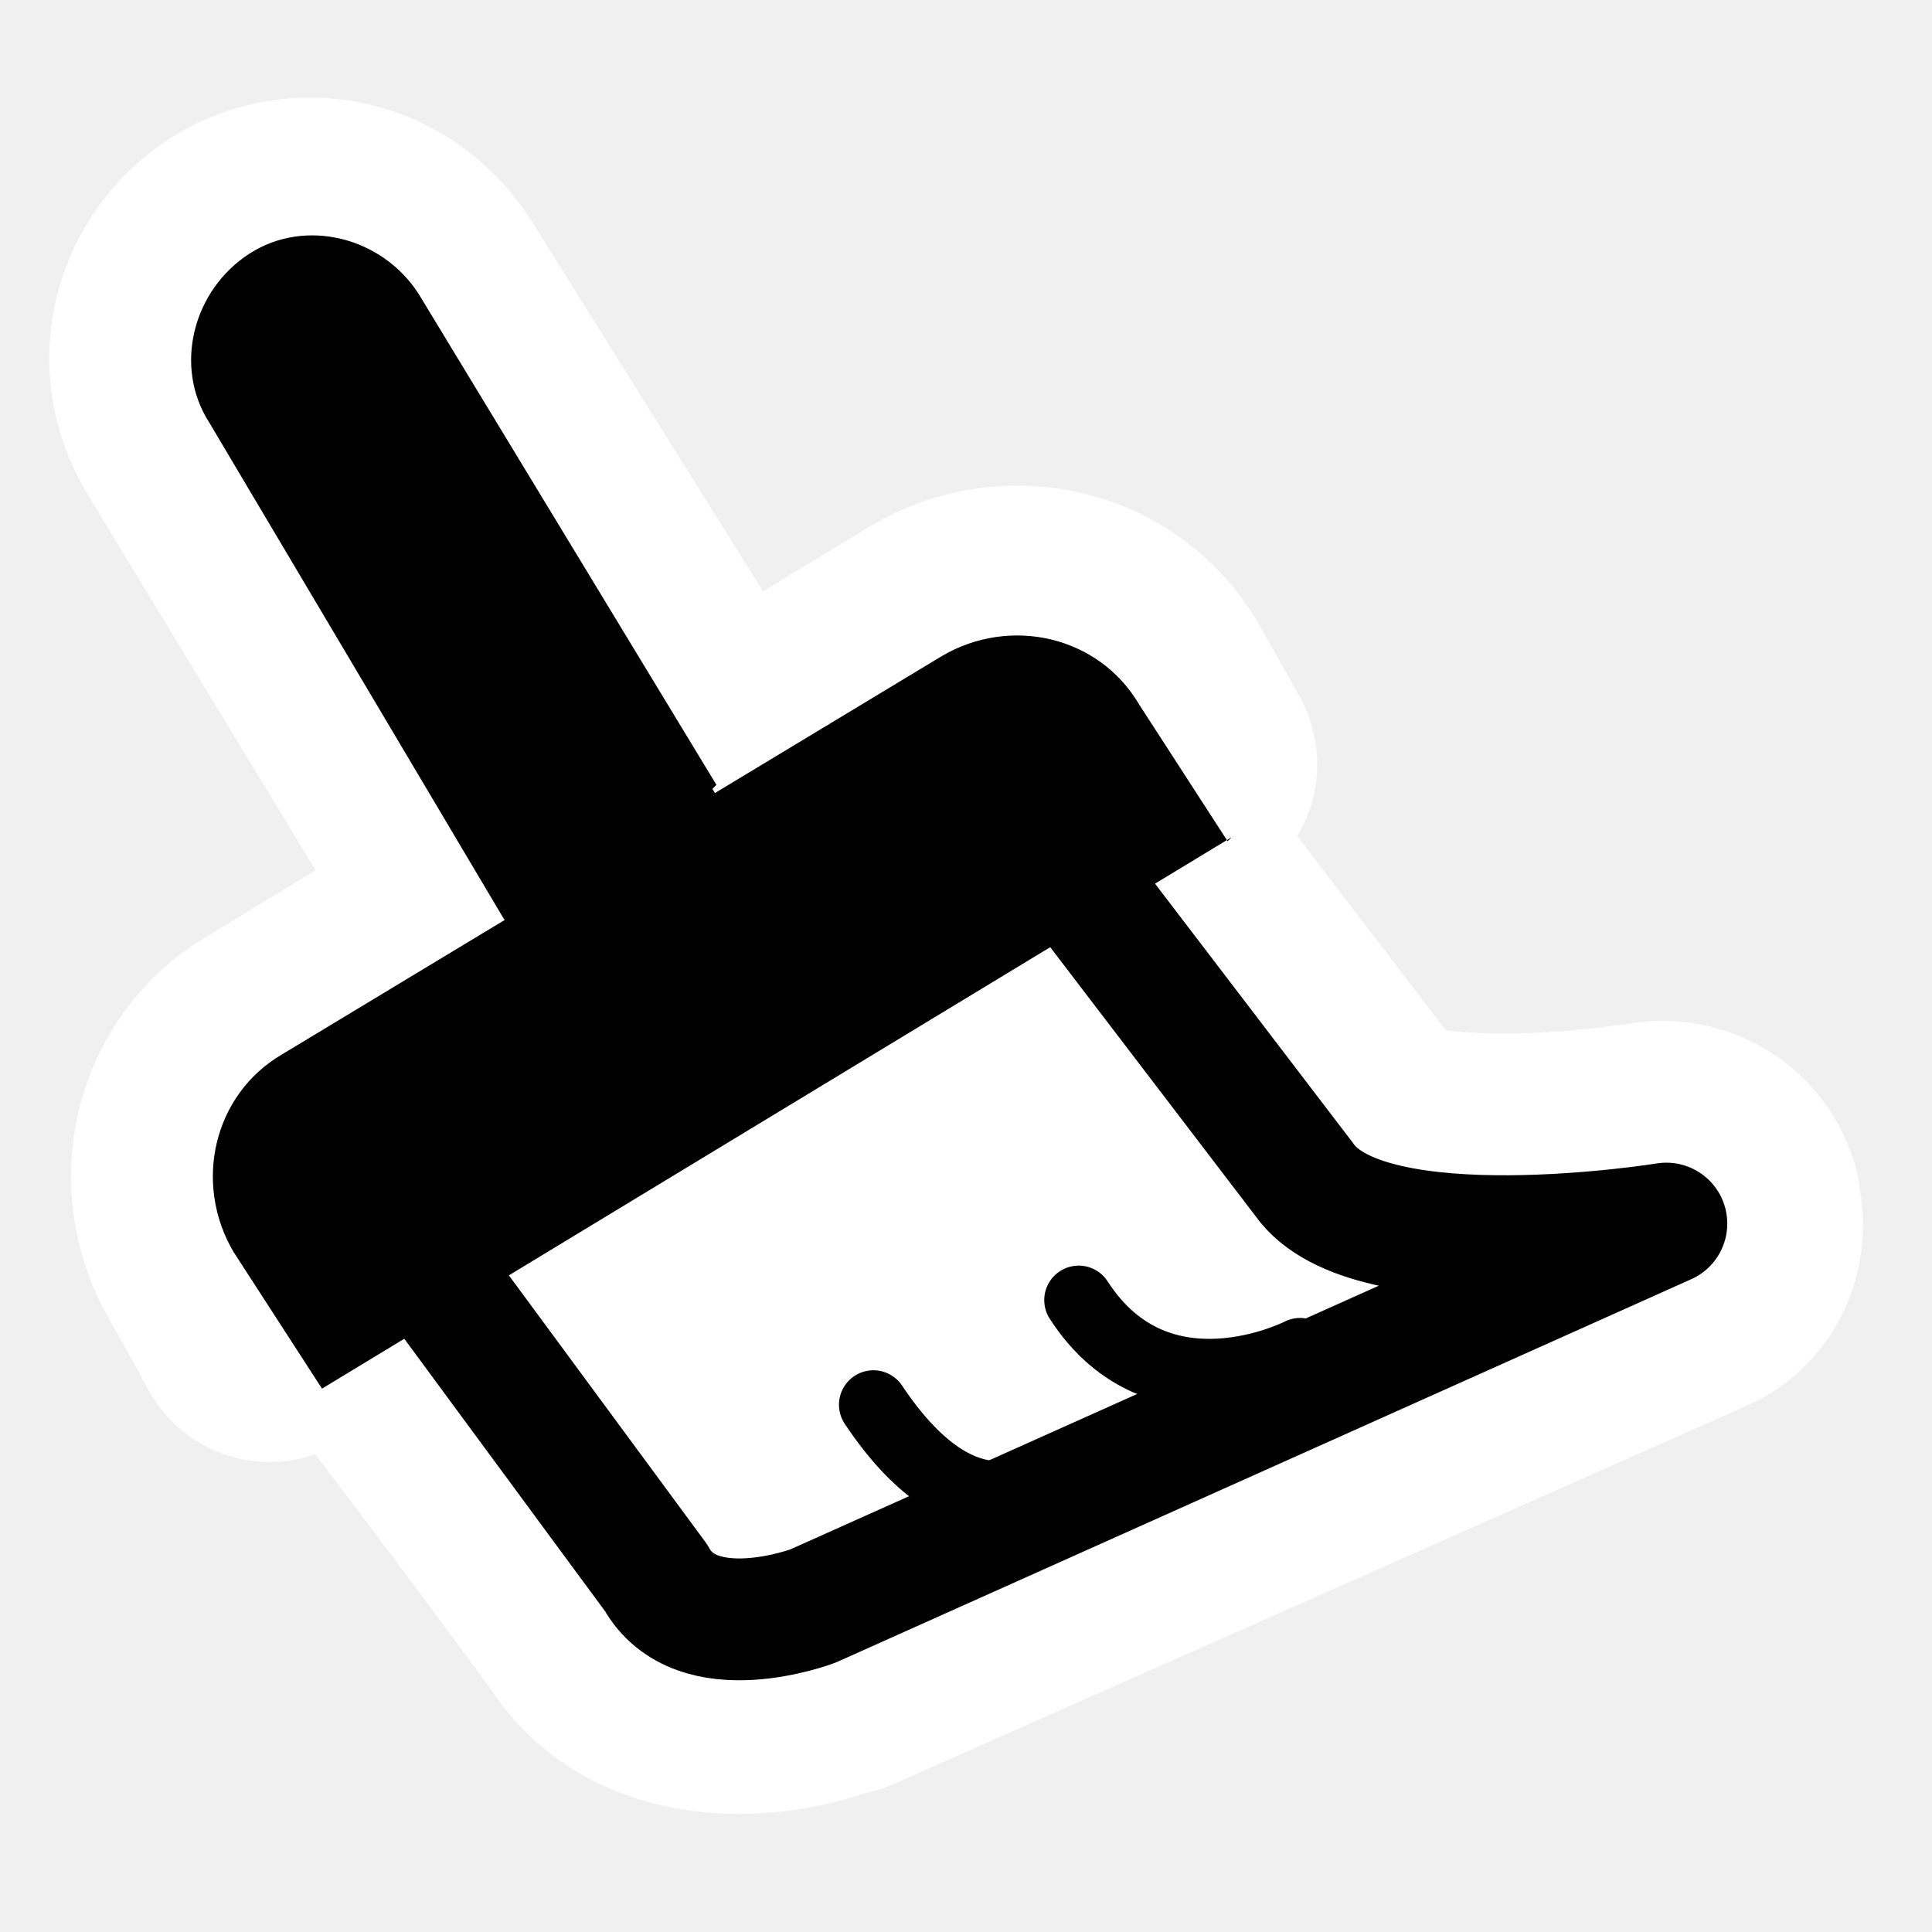
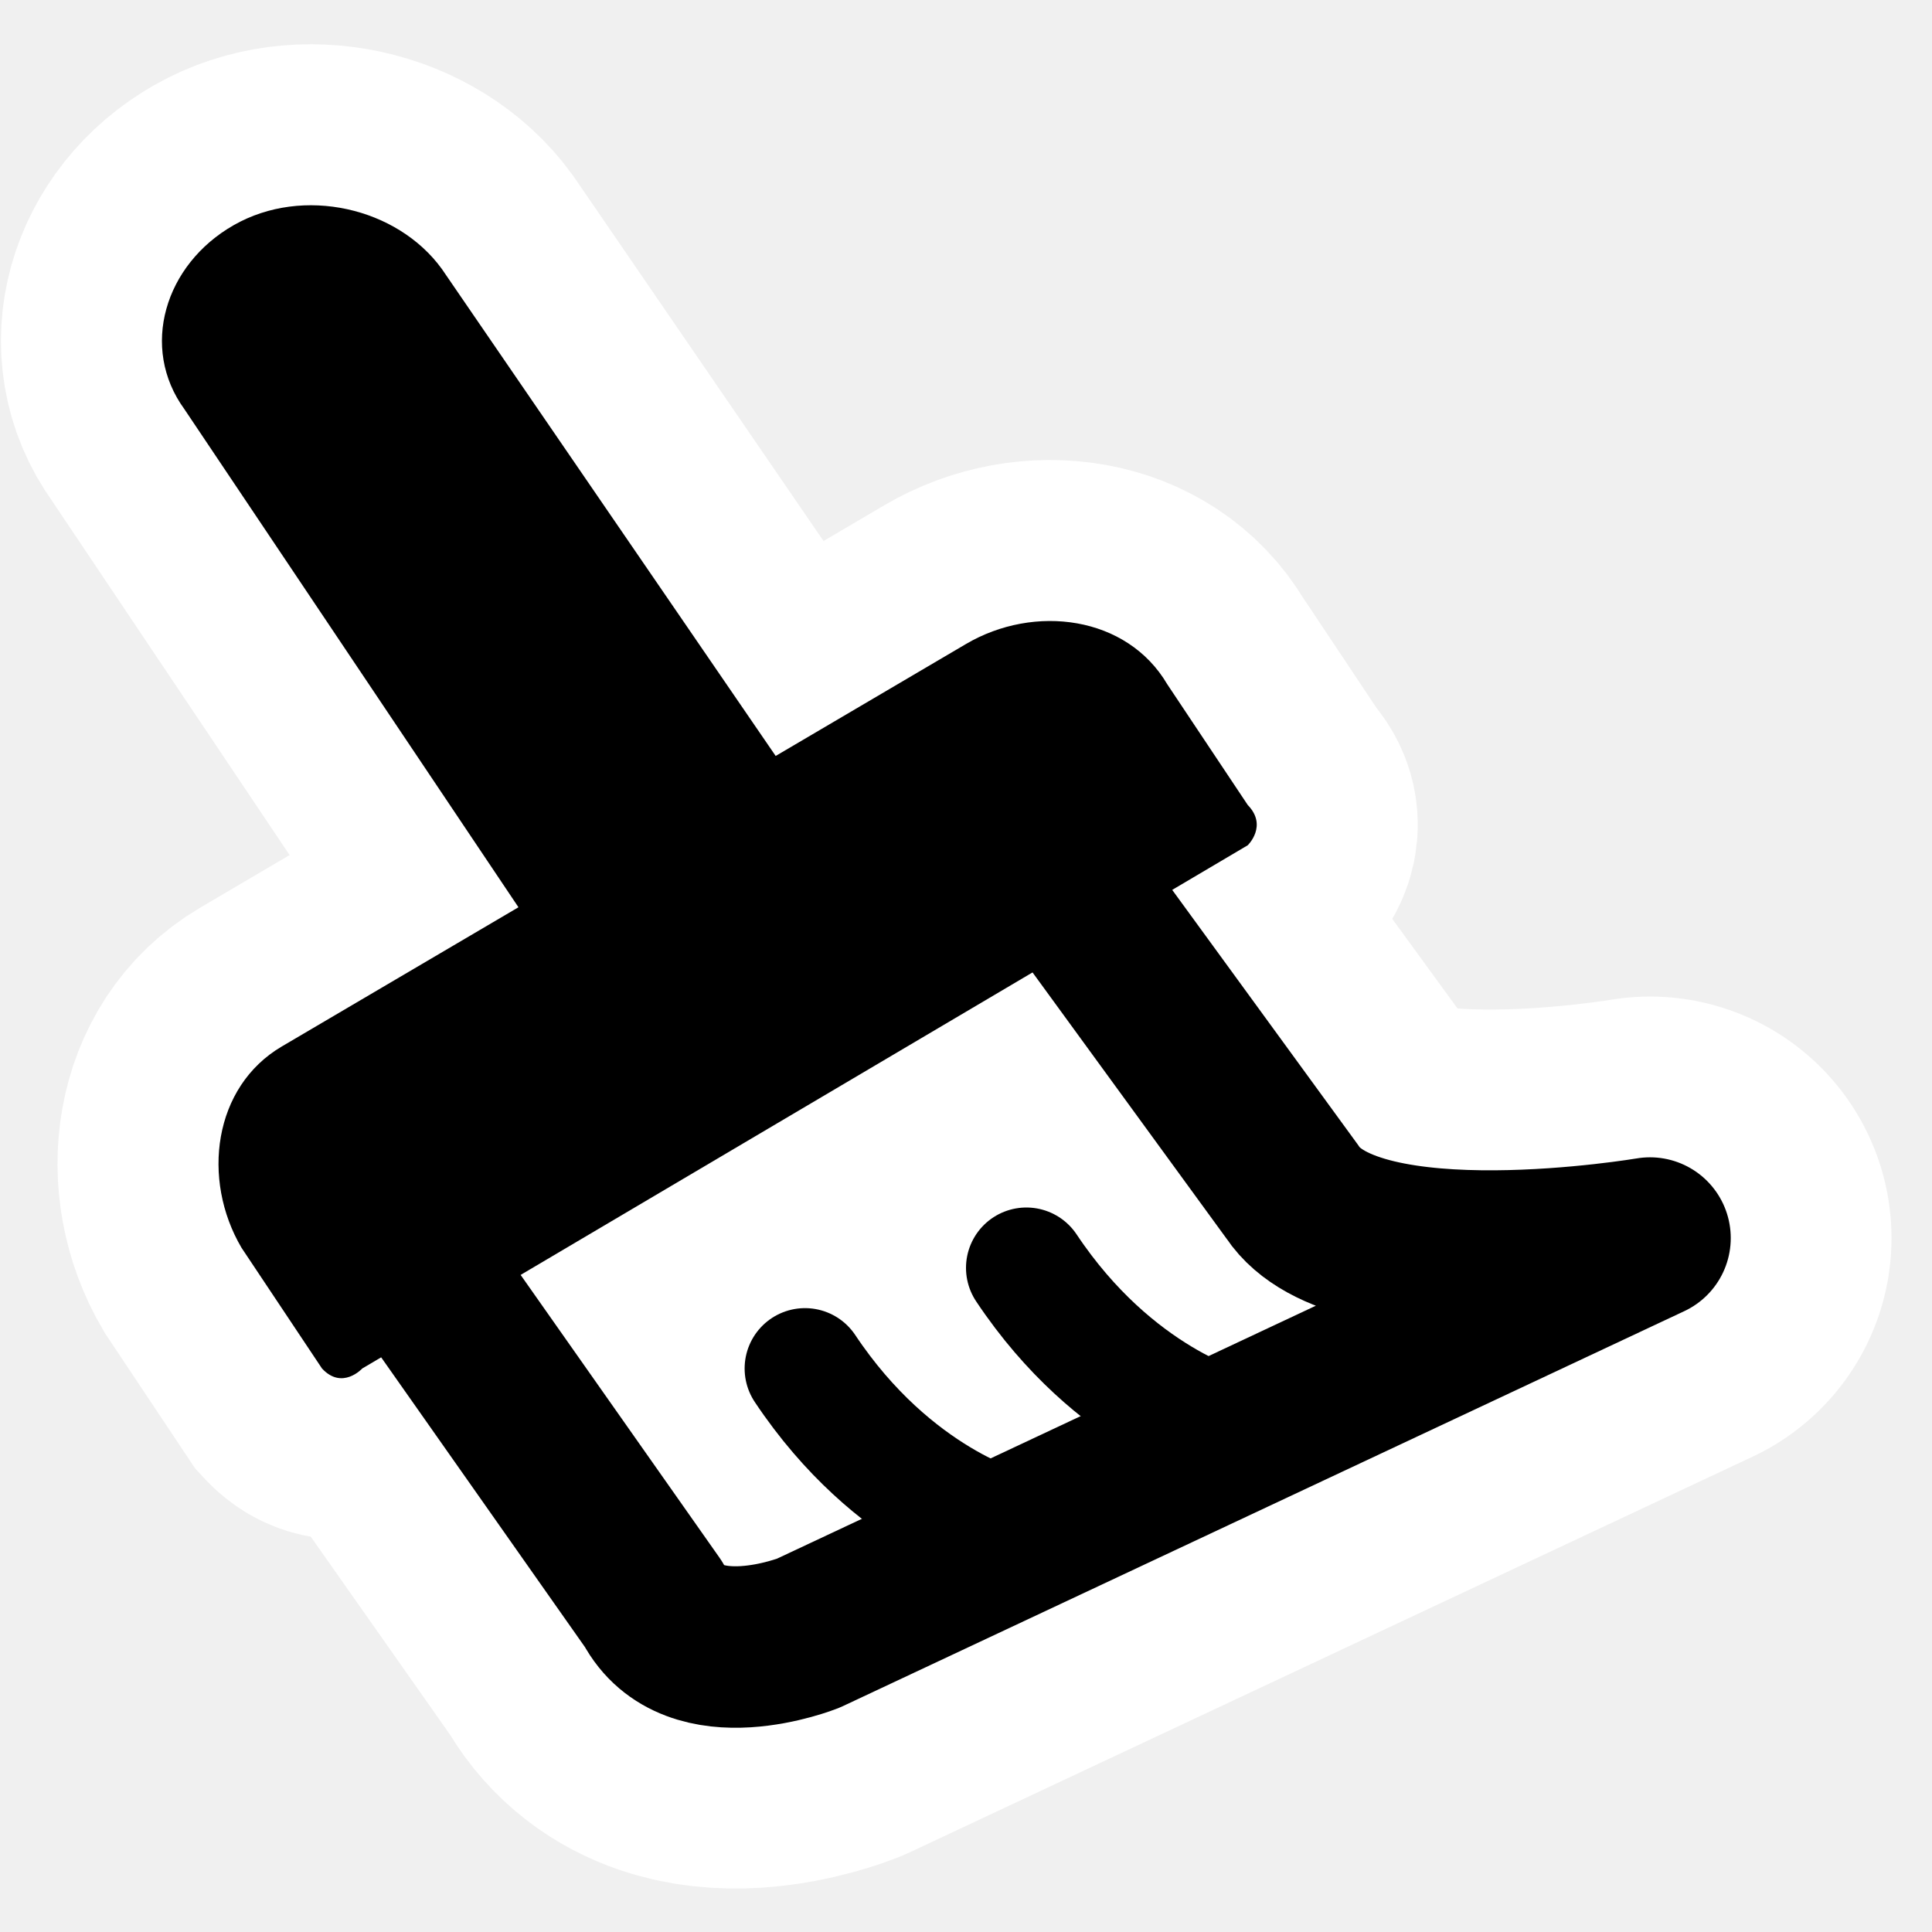
- <svg width="48pt" height="48pt" viewBox="0 0 48 48" xml:space="preserve">
-   <g id="Layer_x0020_4" style="fill-rule:nonzero;clip-rule:nonzero;stroke:#000000;stroke-miterlimit:4;">
-     <g style="stroke:none;">
-       <path style="stroke:#FFFFFF;stroke-width:6.849;stroke-linejoin:round;" d="M42.8,29.9c-0.2-0.7-0.9-1.2-1.7-1.1c0,0-1.8,0.3-3.7,0.3c-3.2,0-3.8-0.7-3.8-0.8c0,0,0,0,0-0.1l-6.2-8.1l1.9-1.1c0-0.1-0.1-0.1-0.1-0.2l-0.9-1.6c-1-1.7-3.2-2.2-4.9-1.2l-5.6,3.4c0,0,0-0.1,0-0.1L10.3,7.3c-0.9-1.4-2.7-1.9-4.2-1     c-1.4,0.9-1.9,2.7-1,4.2l7.4,12.2c0,0,0,0,0,0.1l-5.6,3.4c-1.7,1-2.2,3.2-1.2,4.9l0.9,1.6c0,0.1,0.1,0.1,0.1,0.2l2-1.2C10.6,34,15,40,15,40c1.3,2.1,4.2,1.8,5.7,1.2c0,0,0.1,0,0.1,0L42,31.8c0.7-0.3,1-1.1,0.8-1.8z" />
-       <path style="fill:#FFFFFF;stroke:#000000;stroke-width:3.027;stroke-linecap:round;stroke-linejoin:round;" d="M25.3,20l-16,9.7l7,9.5c1,1.8,3.9,0.7,3.9,0.7l21.2-9.5c0,0-7.4,1.2-9-1.1L25.3,20z" />
-       <path d="M17.7,19.6c0.9,1.4,0.4,3.3-1,4.2c-1.4,0.9-3.3,0.4-4.2-1L5.2,10.5c-0.9-1.4-0.4-3.3,1-4.2c1.4-0.9,3.3-0.4,4.2,1l7.4,12.2z" />
-       <path d="M30.5,20.9l-2.2-3.4c-1-1.7-3.2-2.2-4.9-1.2L7,26.2c-1.7,1-2.2,3.2-1.2,4.9l2.2,3.4l22.6-13.7z" />
-       <path style="fill:none;stroke:#000000;stroke-width:1.712;stroke-linecap:round;stroke-linejoin:round;" d="M32.3,33.6c0,0-3.5,1.8-5.5-1.3" />
-       <path style="fill:none;stroke:#000000;stroke-width:1.712;stroke-linecap:round;stroke-linejoin:round;" d="M21.7,34.9c2.2,3.3,4,2,4,2" />
-     </g>
+ <svg xmlns="http://www.w3.org/2000/svg" width="48" height="48" viewBox="0 0 48 48" xml:space="preserve" id="svg2730" version="1.0">
+   <defs id="defs2751" />
+   <rect style="opacity:1;fill:none;fill-opacity:0.236;stroke:none;stroke-width:4;stroke-linecap:round;stroke-linejoin:round;stroke-miterlimit:4;stroke-dasharray:none;stroke-opacity:1" id="rect2759" width="48" height="48" x="0" y="0" />
+   <path id="path3552" d="M 25.112,20.011 L 9.329,30.035 L 16.234,39.853 C 17.221,41.713 20.081,40.576 20.081,40.576 L 40.994,30.759 C 40.994,30.759 33.694,31.999 32.116,29.622 L 25.112,20.011 z" style="fill:#ffffff;fill-rule:nonzero;stroke:#ffffff;stroke-width:12;stroke-linecap:round;stroke-linejoin:round;stroke-miterlimit:4;stroke-dasharray:none;stroke-opacity:1" />
+   <path id="path3546" d="M 31,20 L 29,17 C 28,15.3 25.7,15 24,16 L 7,26 C 5.3,27 5,29.3 6,31 L 8,34 C 8.503,34.543 9,34 9,34 L 31,21 C 31,21 31.503,20.516 31,20 z" style="fill-rule:nonzero;stroke-miterlimit:4;stroke:#ffffff;stroke-opacity:1;stroke-width:8;stroke-dasharray:none" />
+   <path id="path3544" d="M 19.957,20.07 C 21.064,21.594 20.449,23.662 18.726,24.641 C 17.004,25.621 14.667,25.077 13.56,23.553 L 4.58,10.164 C 3.472,8.64 4.087,6.572 5.81,5.592 C 7.532,4.612 9.869,5.156 10.976,6.68 L 20.08,19.961 L 19.957,20.07 z" style="fill-rule:nonzero;stroke-miterlimit:4;stroke:#ffffff;stroke-opacity:1;stroke-width:8;stroke-dasharray:none" />
+   <path style="fill:#ffffff;fill-rule:nonzero;stroke:#000000;stroke-width:4.012;stroke-linecap:round;stroke-linejoin:round;stroke-miterlimit:4;stroke-dasharray:none" d="M 25.112,20.011 L 9.329,30.035 L 16.234,39.853 C 17.221,41.713 20.081,40.576 20.081,40.576 L 40.994,30.759 C 40.994,30.759 33.694,31.999 32.116,29.622 L 25.112,20.011 z" id="path2737" />
+   <path style="fill-rule:nonzero;stroke-miterlimit:4" d="M 19.957,20.07 C 21.064,21.594 20.449,23.662 18.726,24.641 C 17.004,25.621 14.667,25.077 13.56,23.553 L 4.58,10.164 C 3.472,8.64 4.087,6.572 5.81,5.592 C 7.532,4.612 9.869,5.156 10.976,6.68 L 20.08,19.961 L 19.957,20.07 z" id="path2739" />
+   <path style="fill-rule:nonzero;stroke-miterlimit:4" d="M 31,20 L 29,17 C 28,15.3 25.7,15 24,16 L 7,26 C 5.3,27 5,29.3 6,31 L 8,34 C 8.503,34.543 9,34 9,34 L 31,21 C 31,21 31.503,20.516 31,20 z" id="path2741" />
+   <path style="fill:none;fill-rule:nonzero;stroke:#000000;stroke-width:3;stroke-linecap:round;stroke-linejoin:round;stroke-miterlimit:4;stroke-dasharray:none" d="M 20,34 C 22.2,37.3 25,38 25,38" id="path2745" />
+   <g id="crop_x0020_marks" style="fill-rule:nonzero;stroke:#000000;stroke-miterlimit:4">
+     <path style="fill:none;stroke:none" d="M 48,48 L 0,48 L 0,0 L 48,0 L 48,48 z" id="path2748" />
  </g>
-   <g id="crop_x0020_marks" style="fill-rule:nonzero;clip-rule:nonzero;stroke:#000000;stroke-miterlimit:4;">
-     <path style="fill:none;stroke:none;" d="M48,48H0V0h48v48z" />
-   </g>
+   <path id="path3550" d="M 25.5,31.5 C 27.7,34.8 30.5,35.5 30.5,35.5" style="fill:none;fill-rule:nonzero;stroke:#000000;stroke-width:3;stroke-linecap:round;stroke-linejoin:round;stroke-miterlimit:4;stroke-dasharray:none" />
</svg>
